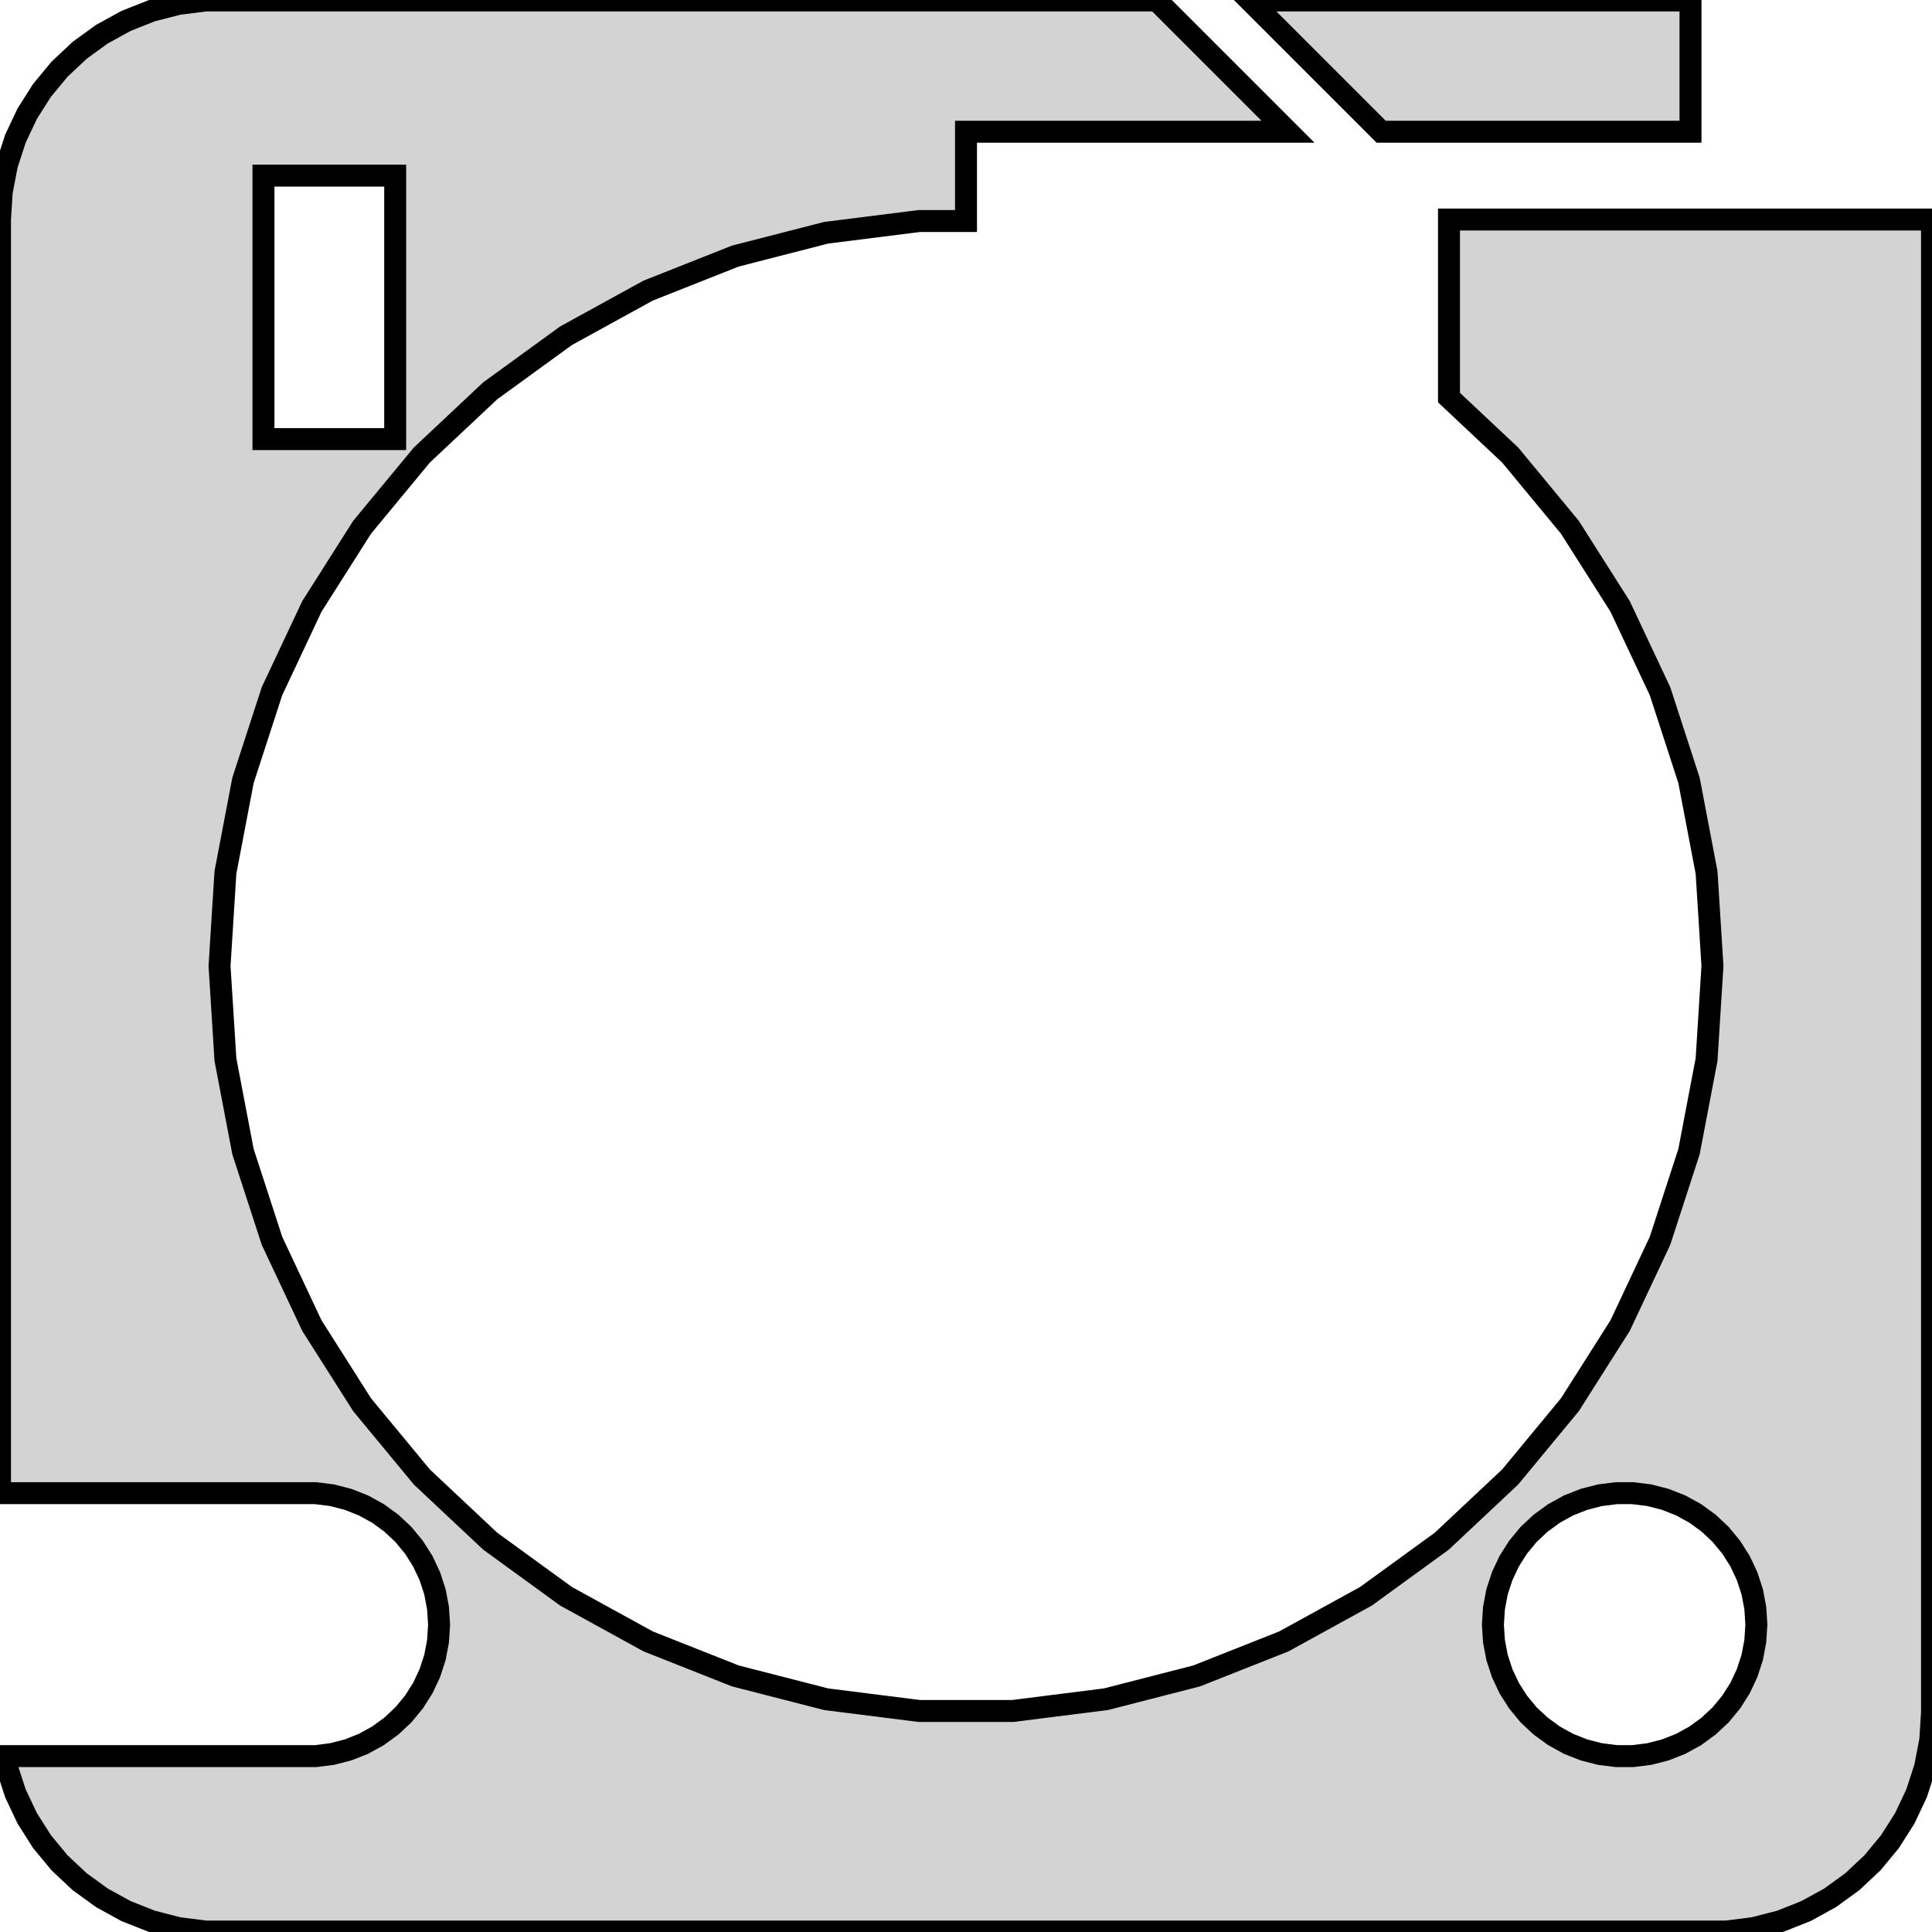
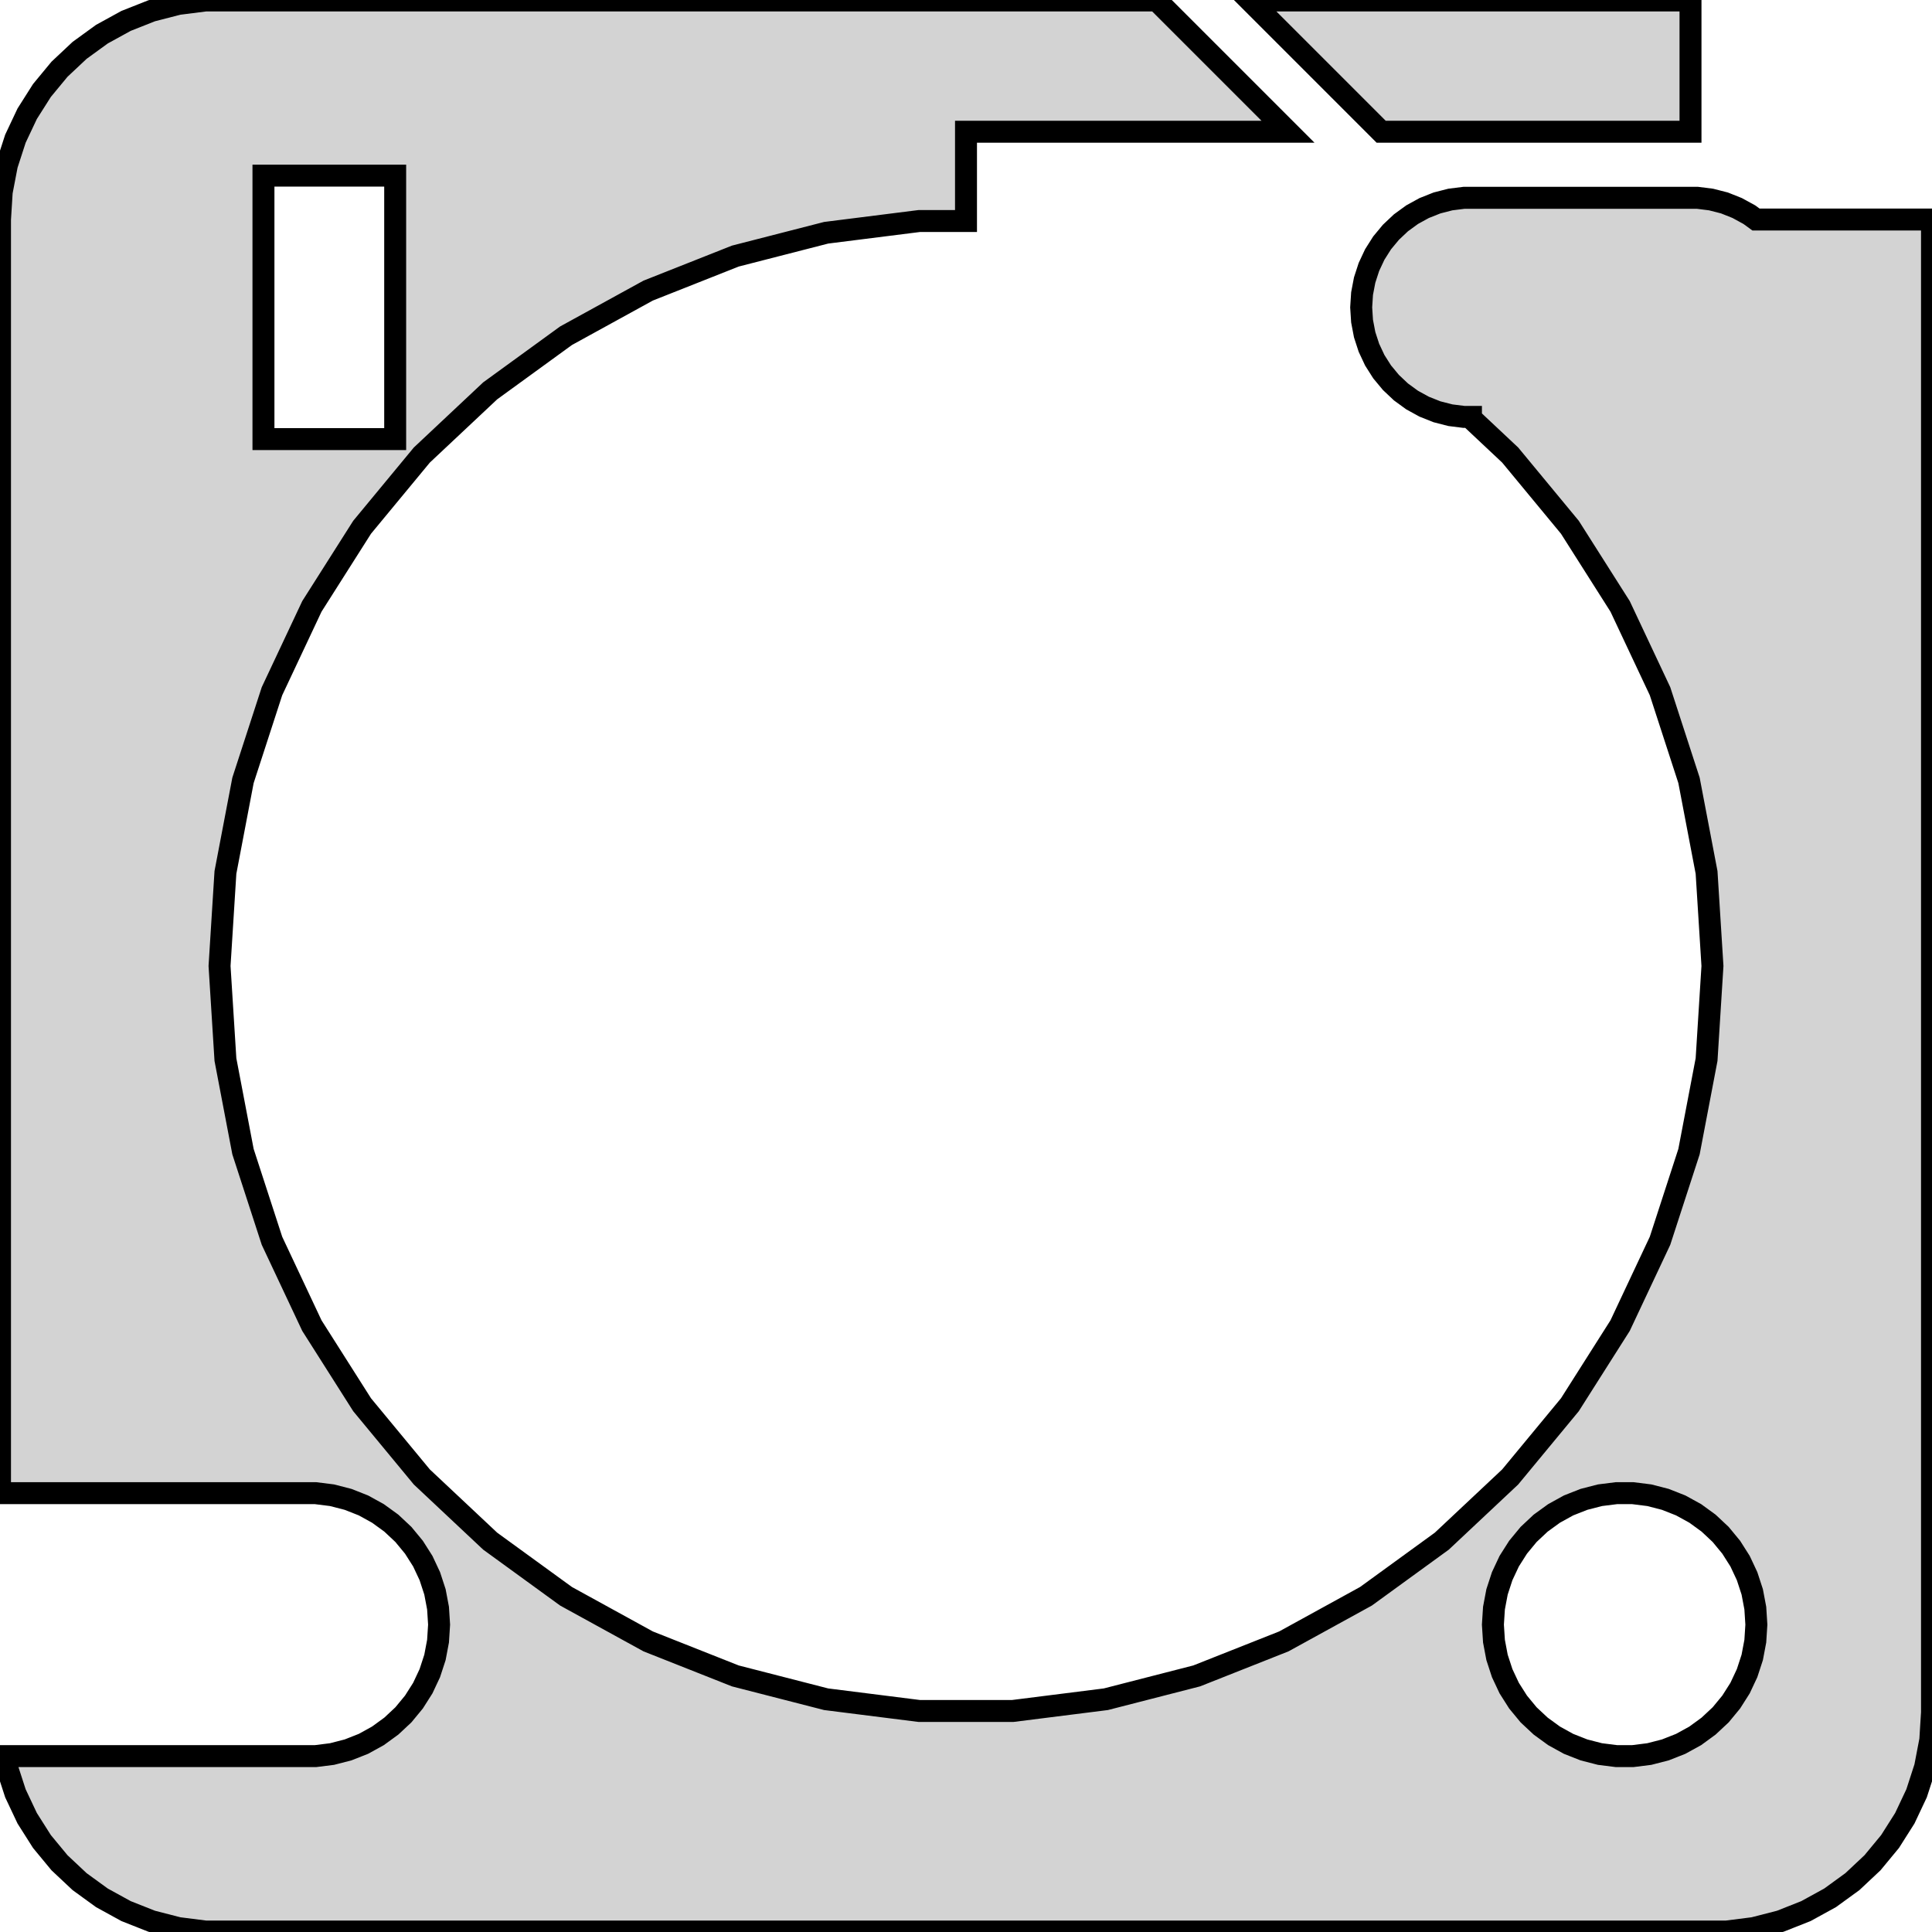
<svg xmlns="http://www.w3.org/2000/svg" width="44mm" height="44mm" viewBox="-22 -130 44 44" version="1.1">
-   <path d=" M 16.5,-129.99 L 6.465,-129.99 L 9.455,-127 L 16.5,-127 z M 17.937,-86.089 L 18.545,-86.245 L 19.129,-86.476 L 19.679,-86.778 L 20.187,-87.147 L 20.645,-87.577  L 21.045,-88.061 L 21.381,-88.591 L 21.649,-89.159 L 21.843,-89.757 L 21.961,-90.373 L 22,-91  L 22,-125 L 11,-125 L 11,-120.945 L 12.393,-119.637 L 13.753,-117.992 L 14.897,-116.19  L 15.806,-114.258 L 16.466,-112.228 L 16.866,-110.131 L 17,-108 L 16.866,-105.869 L 16.466,-103.772  L 15.806,-101.742 L 14.897,-99.81 L 13.753,-98.008 L 12.393,-96.363 L 10.836,-94.901 L 9.109,-93.646  L 7.238,-92.618 L 5.253,-91.832 L 3.185,-91.301 L 1.067,-91.034 L -1.067,-91.034 L -3.185,-91.301  L -5.253,-91.832 L -7.238,-92.618 L -9.109,-93.646 L -10.836,-94.901 L -12.393,-96.363 L -13.753,-98.008  L -14.897,-99.81 L -15.806,-101.742 L -16.466,-103.772 L -16.866,-105.869 L -17,-108 L -16.866,-110.131  L -16.466,-112.228 L -15.806,-114.258 L -14.897,-116.19 L -13.753,-117.992 L -12.393,-119.637 L -10.836,-121.099  L -9.109,-122.354 L -7.238,-123.382 L -5.253,-124.168 L -3.185,-124.699 L -1.067,-124.966 L 0,-124.966  L 0,-127 L 7.333,-127 L 4.343,-129.99 L -17.314,-129.99 L -17.937,-129.911 L -18.545,-129.755  L -19.129,-129.524 L -19.679,-129.222 L -20.187,-128.853 L -20.645,-128.423 L -21.045,-127.939 L -21.381,-127.409  L -21.649,-126.841 L -21.843,-126.243 L -21.961,-125.627 L -22,-125 L -22,-95.994 L -14.812,-95.994  L -14.438,-95.947 L -14.073,-95.853 L -13.723,-95.715 L -13.393,-95.533 L -13.088,-95.312 L -12.813,-95.054  L -12.573,-94.763 L -12.371,-94.445 L -12.211,-94.104 L -12.094,-93.746 L -12.024,-93.376 L -12,-93  L -12.024,-92.624 L -12.094,-92.254 L -12.211,-91.896 L -12.371,-91.555 L -12.573,-91.237 L -12.813,-90.946  L -13.088,-90.689 L -13.393,-90.467 L -13.723,-90.285 L -14.073,-90.147 L -14.438,-90.053 L -14.812,-90.006  L -21.89,-90.006 L -21.843,-89.757 L -21.649,-89.159 L -21.381,-88.591 L -21.045,-88.061 L -20.645,-87.577  L -20.187,-87.147 L -19.679,-86.778 L -19.129,-86.476 L -18.545,-86.245 L -17.937,-86.089 L -17.314,-86.01  L 17.314,-86.01 z M -16,-120 L -16,-126 L -13,-126 L -13,-120 z M 14.812,-90.006 L 14.438,-90.053 L 14.073,-90.147 L 13.723,-90.285 L 13.393,-90.467 L 13.088,-90.689  L 12.813,-90.946 L 12.573,-91.237 L 12.371,-91.555 L 12.211,-91.896 L 12.094,-92.254 L 12.024,-92.624  L 12,-93 L 12.024,-93.376 L 12.094,-93.746 L 12.211,-94.104 L 12.371,-94.445 L 12.573,-94.763  L 12.813,-95.054 L 13.088,-95.312 L 13.393,-95.533 L 13.723,-95.715 L 14.073,-95.853 L 14.438,-95.947  L 14.812,-95.994 L 15.188,-95.994 L 15.562,-95.947 L 15.927,-95.853 L 16.277,-95.715 L 16.608,-95.533  L 16.912,-95.312 L 17.187,-95.054 L 17.427,-94.763 L 17.629,-94.445 L 17.789,-94.104 L 17.906,-93.746  L 17.976,-93.376 L 18,-93 L 17.976,-92.624 L 17.906,-92.254 L 17.789,-91.896 L 17.629,-91.555  L 17.427,-91.237 L 17.187,-90.946 L 16.912,-90.689 L 16.608,-90.467 L 16.277,-90.285 L 15.927,-90.147  L 15.562,-90.053 L 15.188,-90.006 z " stroke="black" fill="lightgray" stroke-width="0.5" />
+   <path d=" M 16.5,-129.99 L 6.465,-129.99 L 9.455,-127 L 16.5,-127 z M 17.937,-86.089 L 18.545,-86.245 L 19.129,-86.476 L 19.679,-86.778 L 20.187,-87.147 L 20.645,-87.577  L 21.045,-88.061 L 21.381,-88.591 L 21.649,-89.159 L 21.843,-89.757 L 21.961,-90.373 L 22,-91  L 22,-125 L 17.992,-125 L 17.84,-125.111 L 17.564,-125.262 L 17.273,-125.378 L 16.968,-125.456  L 16.657,-125.495 L 11.343,-125.495 L 11.031,-125.456 L 10.727,-125.378 L 10.435,-125.262 L 10.16,-125.111  L 9.906,-124.926 L 9.678,-124.711 L 9.477,-124.469 L 9.309,-124.204 L 9.176,-123.92 L 9.079,-123.622  L 9.02,-123.313 L 9,-123 L 9.02,-122.687 L 9.079,-122.378 L 9.176,-122.08 L 9.309,-121.796  L 9.477,-121.531 L 9.678,-121.289 L 9.906,-121.074 L 10.16,-120.889 L 10.435,-120.738 L 10.727,-120.622  L 11.031,-120.544 L 11.343,-120.505 L 11.5,-120.505 L 11.5,-120.5 L 11.474,-120.5 L 12.393,-119.637  L 13.753,-117.992 L 14.897,-116.19 L 15.806,-114.258 L 16.466,-112.228 L 16.866,-110.131 L 17,-108  L 16.866,-105.869 L 16.466,-103.772 L 15.806,-101.742 L 14.897,-99.81 L 13.753,-98.008 L 12.393,-96.363  L 10.836,-94.901 L 9.109,-93.646 L 7.238,-92.618 L 5.253,-91.832 L 3.185,-91.301 L 1.067,-91.034  L -1.067,-91.034 L -3.185,-91.301 L -5.253,-91.832 L -7.238,-92.618 L -9.109,-93.646 L -10.836,-94.901  L -12.393,-96.363 L -13.753,-98.008 L -14.897,-99.81 L -15.806,-101.742 L -16.466,-103.772 L -16.866,-105.869  L -17,-108 L -16.866,-110.131 L -16.466,-112.228 L -15.806,-114.258 L -14.897,-116.19 L -13.753,-117.992  L -12.393,-119.637 L -10.836,-121.099 L -9.109,-122.354 L -7.238,-123.382 L -5.253,-124.168 L -3.185,-124.699  L -1.067,-124.966 L 0,-124.966 L 0,-127 L 7.333,-127 L 4.343,-129.99 L -17.314,-129.99  L -17.937,-129.911 L -18.545,-129.755 L -19.129,-129.524 L -19.679,-129.222 L -20.187,-128.853 L -20.645,-128.423  L -21.045,-127.939 L -21.381,-127.409 L -21.649,-126.841 L -21.843,-126.243 L -21.961,-125.627 L -22,-125  L -22,-95.994 L -14.812,-95.994 L -14.438,-95.947 L -14.073,-95.853 L -13.723,-95.715 L -13.393,-95.533  L -13.088,-95.312 L -12.813,-95.054 L -12.573,-94.763 L -12.371,-94.445 L -12.211,-94.104 L -12.094,-93.746  L -12.024,-93.376 L -12,-93 L -12.024,-92.624 L -12.094,-92.254 L -12.211,-91.896 L -12.371,-91.555  L -12.573,-91.237 L -12.813,-90.946 L -13.088,-90.689 L -13.393,-90.467 L -13.723,-90.285 L -14.073,-90.147  L -14.438,-90.053 L -14.812,-90.006 L -21.89,-90.006 L -21.843,-89.757 L -21.649,-89.159 L -21.381,-88.591  L -21.045,-88.061 L -20.645,-87.577 L -20.187,-87.147 L -19.679,-86.778 L -19.129,-86.476 L -18.545,-86.245  L -17.937,-86.089 L -17.314,-86.01 L 17.314,-86.01 z M -16,-120 L -16,-126 L -13,-126 L -13,-120 z M 14.812,-90.006 L 14.438,-90.053 L 14.073,-90.147 L 13.723,-90.285 L 13.393,-90.467 L 13.088,-90.689  L 12.813,-90.946 L 12.573,-91.237 L 12.371,-91.555 L 12.211,-91.896 L 12.094,-92.254 L 12.024,-92.624  L 12,-93 L 12.024,-93.376 L 12.094,-93.746 L 12.211,-94.104 L 12.371,-94.445 L 12.573,-94.763  L 12.813,-95.054 L 13.088,-95.312 L 13.393,-95.533 L 13.723,-95.715 L 14.073,-95.853 L 14.438,-95.947  L 14.812,-95.994 L 15.188,-95.994 L 15.562,-95.947 L 15.927,-95.853 L 16.277,-95.715 L 16.608,-95.533  L 16.912,-95.312 L 17.187,-95.054 L 17.427,-94.763 L 17.629,-94.445 L 17.789,-94.104 L 17.906,-93.746  L 17.976,-93.376 L 18,-93 L 17.976,-92.624 L 17.906,-92.254 L 17.789,-91.896 L 17.629,-91.555  L 17.427,-91.237 L 17.187,-90.946 L 16.912,-90.689 L 16.608,-90.467 L 16.277,-90.285 L 15.927,-90.147  L 15.562,-90.053 L 15.188,-90.006 z " stroke="black" fill="lightgray" stroke-width="0.5" />
</svg>
